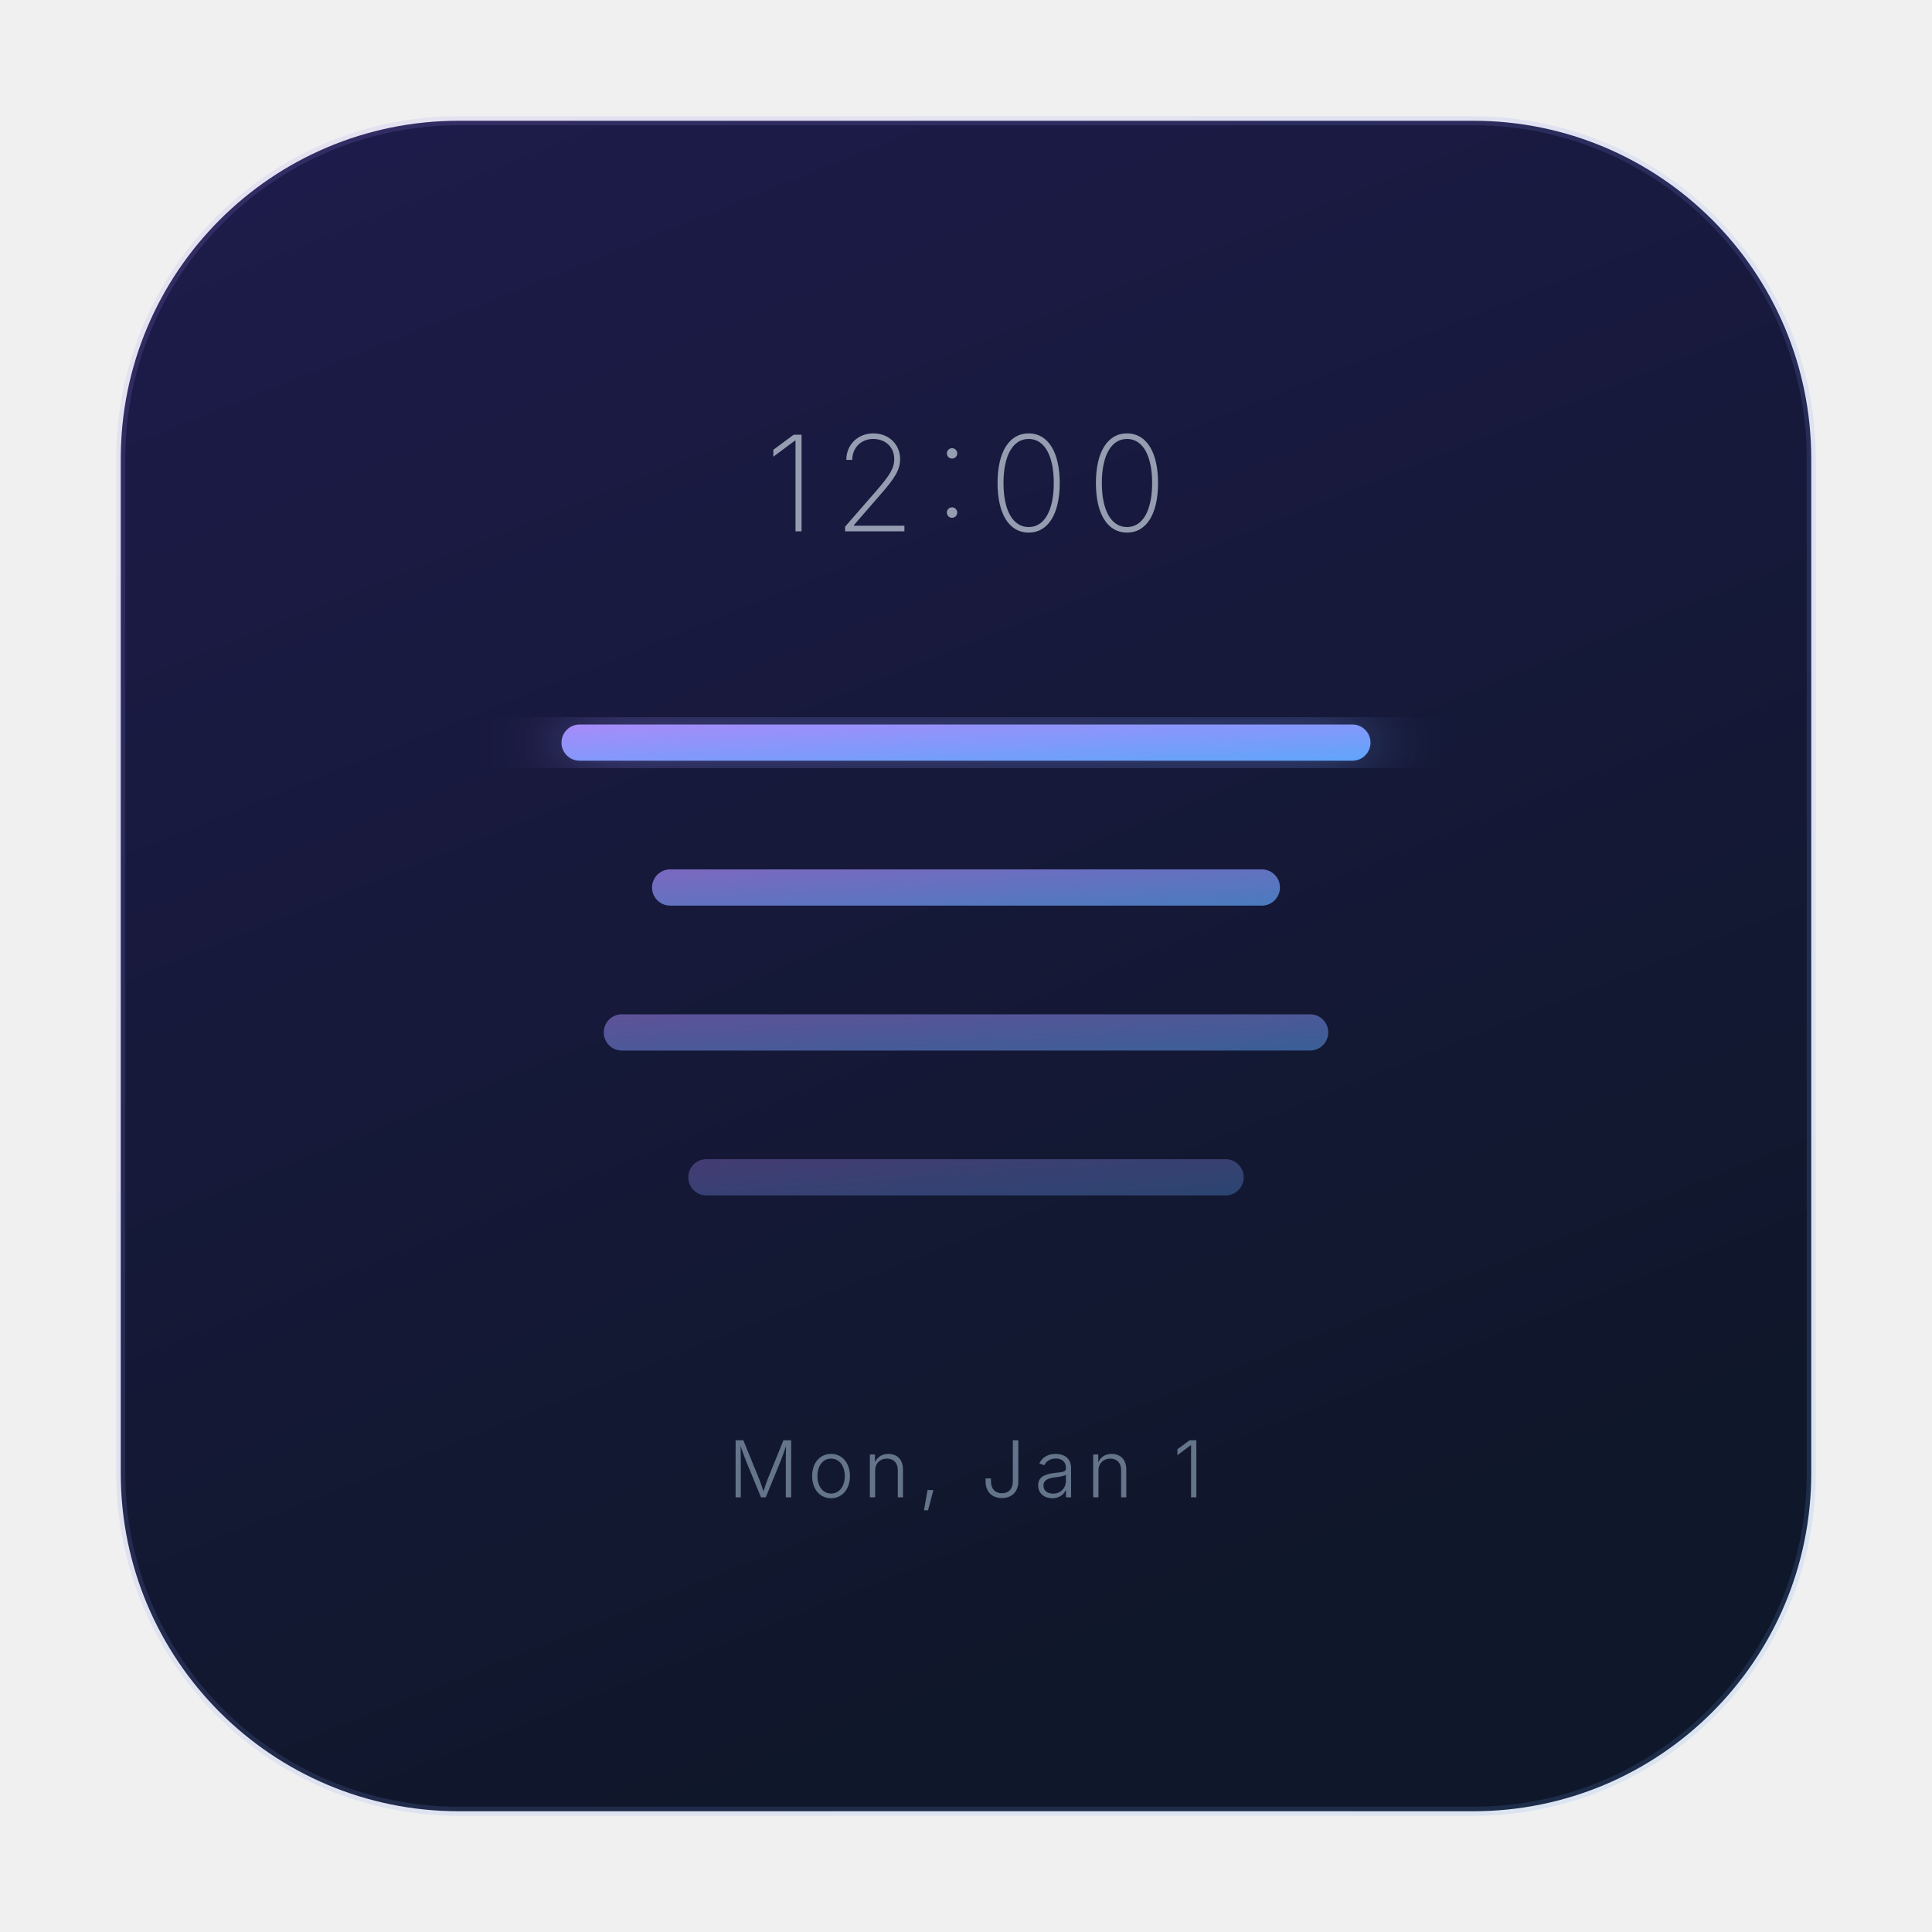
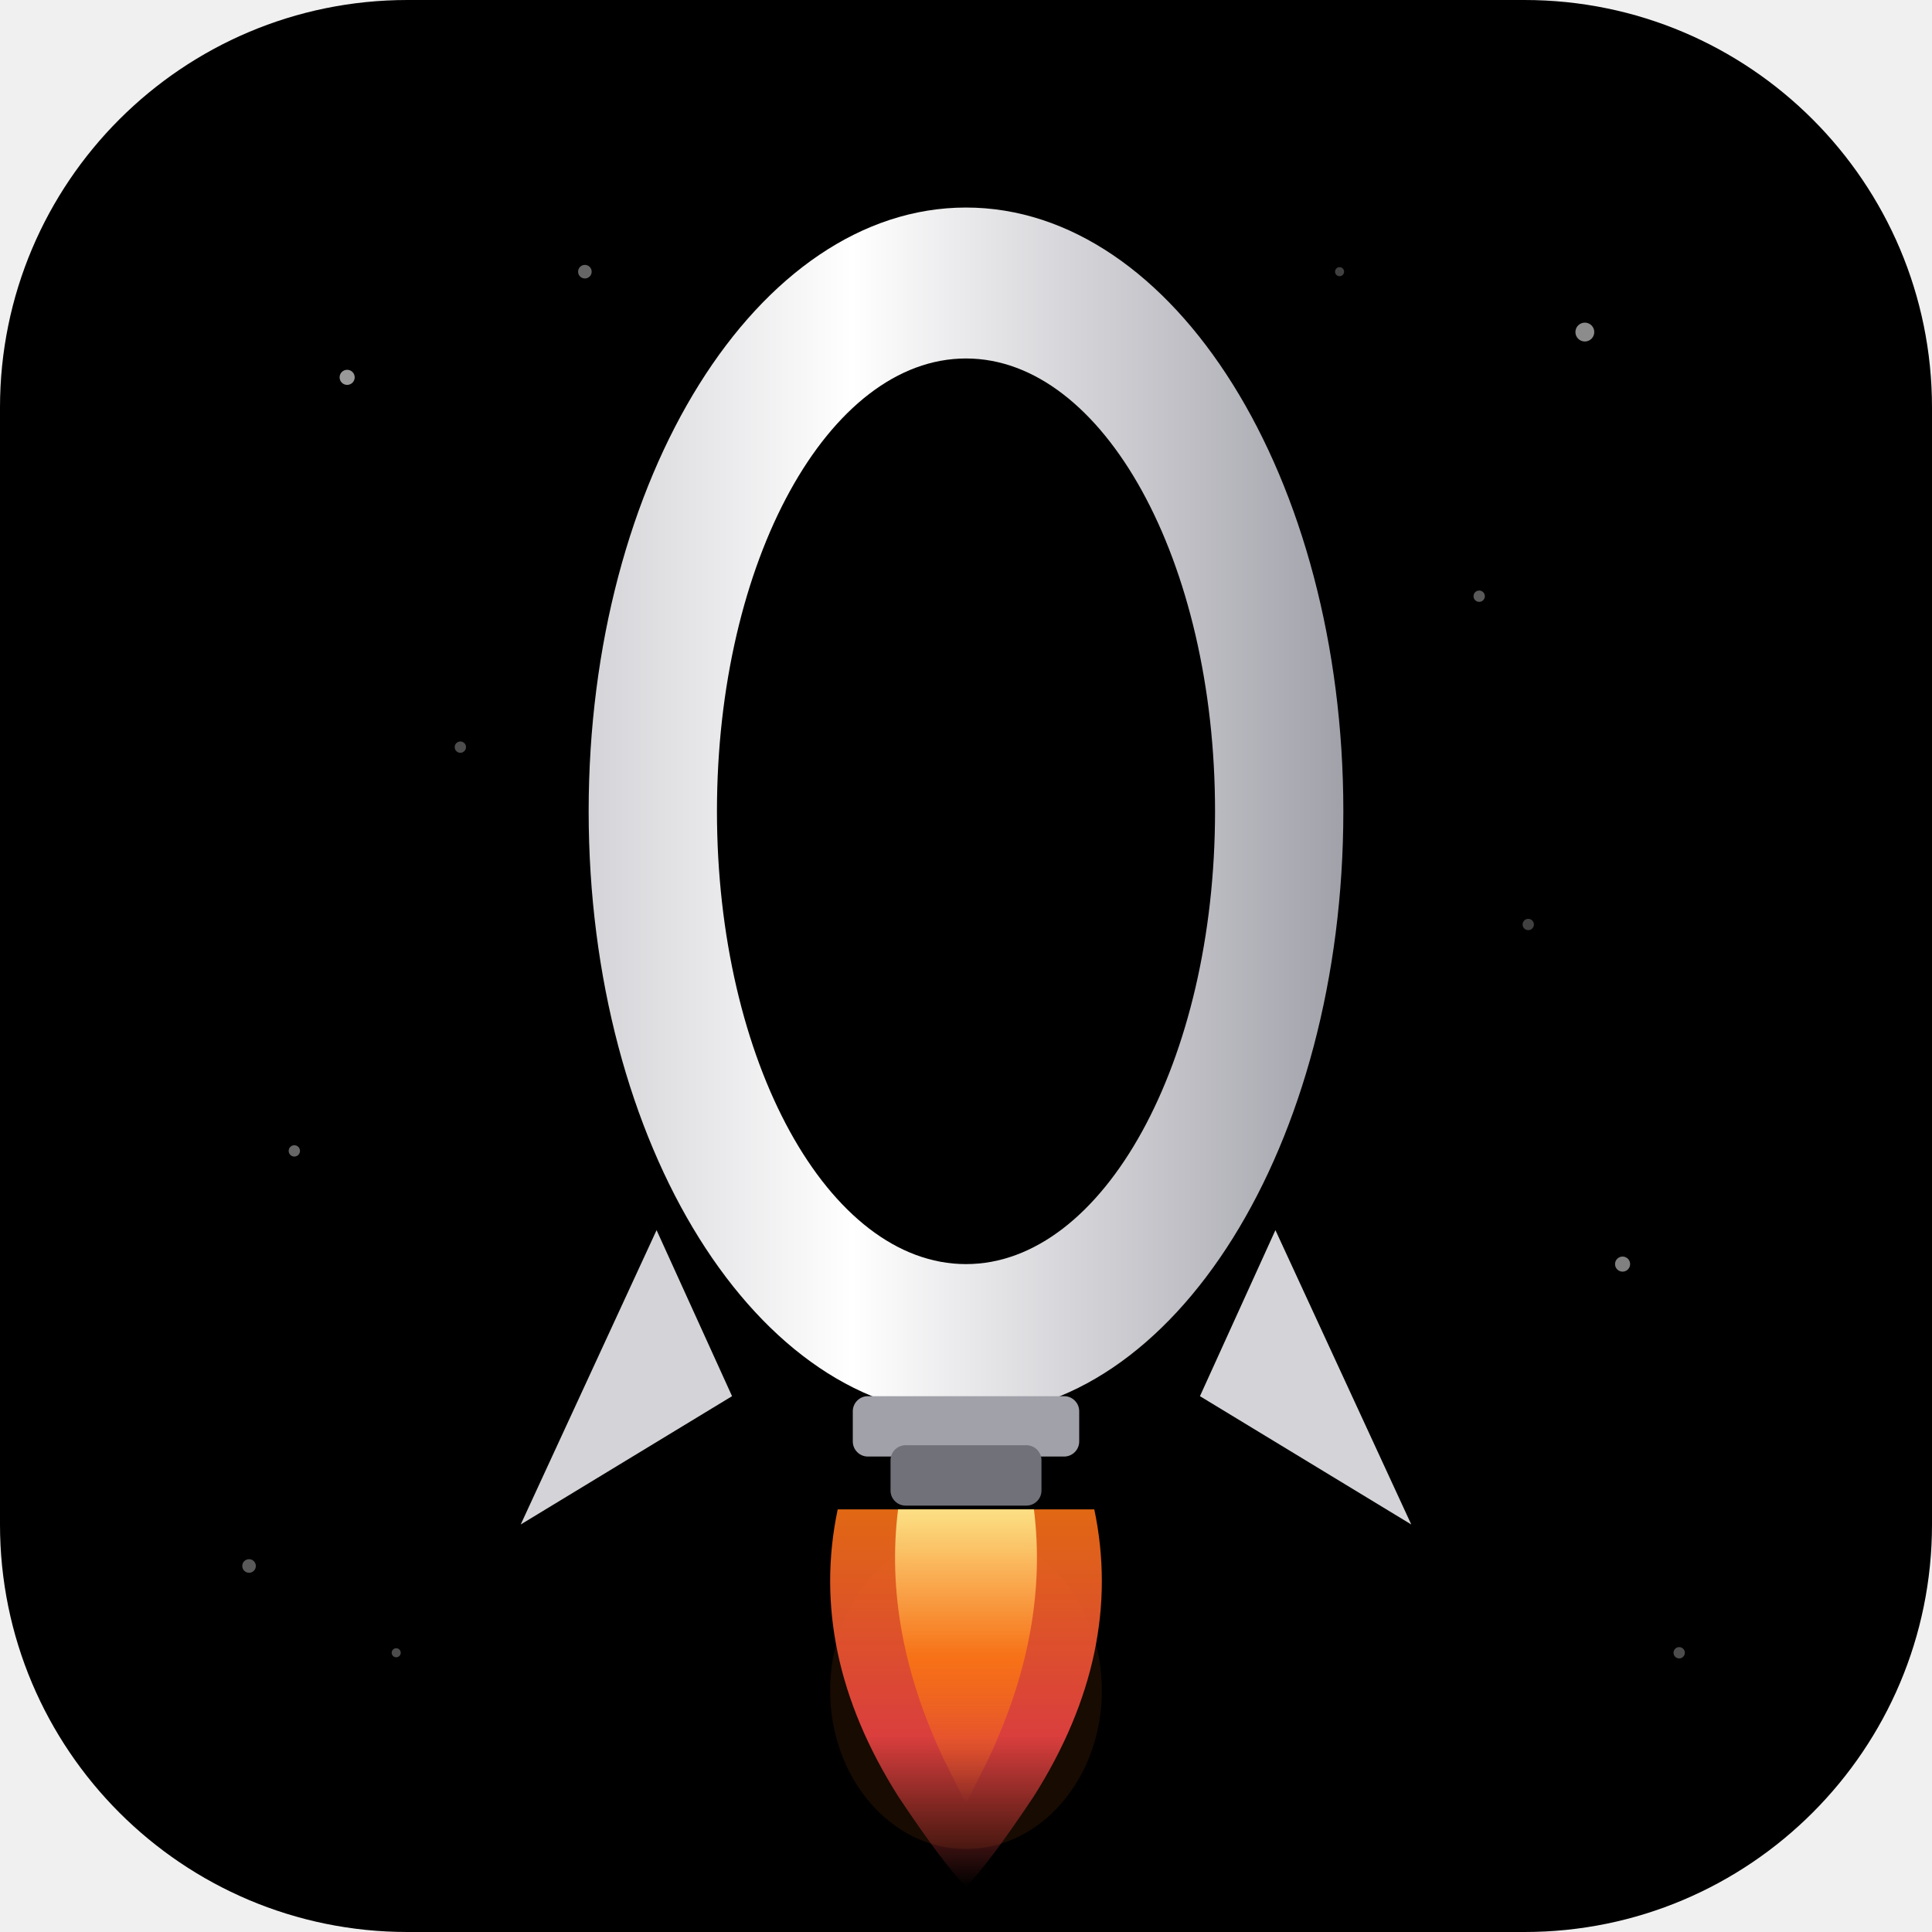
- <svg xmlns="http://www.w3.org/2000/svg" width="320" height="320" viewBox="0 0 320 320">
+ <svg xmlns="http://www.w3.org/2000/svg" viewBox="0 0 512 512" width="320" height="320">
  <defs>
-     <linearGradient id="accent" x1="0" y1="0" x2="1" y2="1">
-       <stop offset="0%" stop-color="#a78bfa" />
-       <stop offset="100%" stop-color="#60a5fa" />
+     <linearGradient id="bodyGrad" x1="0" y1="0" x2="1" y2="0">
+       <stop offset="0%" stop-color="#d4d4d8" />
+       <stop offset="35%" stop-color="#ffffff" />
+       <stop offset="100%" stop-color="#a1a1aa" />
    </linearGradient>
-     <linearGradient id="accent-dim" x1="0" y1="0" x2="1" y2="1">
-       <stop offset="0%" stop-color="#a78bfa" stop-opacity="0.35" />
-       <stop offset="100%" stop-color="#60a5fa" stop-opacity="0.35" />
+     <linearGradient id="fo" x1="0" y1="0" x2="0" y2="1">
+       <stop offset="0%" stop-color="#f97316" />
+       <stop offset="60%" stop-color="#ef4444" />
+       <stop offset="100%" stop-color="#ef444400" />
    </linearGradient>
-     <linearGradient id="bg" x1="0" y1="0" x2="0.4" y2="1">
-       <stop offset="0%" stop-color="#1e1b4b" />
-       <stop offset="100%" stop-color="#0f172a" />
+     <linearGradient id="fi" x1="0" y1="0" x2="0" y2="1">
+       <stop offset="0%" stop-color="#fde68a" />
+       <stop offset="50%" stop-color="#f97316" />
+       <stop offset="100%" stop-color="#f9731600" />
    </linearGradient>
-     <filter id="glow" x="-20%" y="-20%" width="140%" height="140%">
-       <feGaussianBlur in="SourceGraphic" stdDeviation="6" result="blur" />
-       <feComposite in="SourceGraphic" in2="blur" operator="over" />
-     </filter>
  </defs>
-   <rect x="20" y="20" width="280" height="280" rx="56" fill="url(#bg)" />
-   <rect x="20" y="20" width="280" height="280" rx="56" fill="none" stroke="url(#accent)" stroke-width="1.5" opacity="0.15" />
-   <text x="160" y="88" text-anchor="middle" font-family="'SF Pro Display', 'Inter', system-ui, -apple-system, sans-serif" font-size="22" font-weight="200" fill="#cbd5e1" letter-spacing="3" opacity="0.7">12:00</text>
-   <g filter="url(#glow)">
-     <rect x="93" y="120" width="134" height="6" rx="3" fill="url(#accent)" />
-   </g>
-   <rect x="108" y="144" width="104" height="6" rx="3" fill="url(#accent)" opacity="0.7" />
-   <rect x="100" y="168" width="120" height="6" rx="3" fill="url(#accent)" opacity="0.5" />
-   <rect x="114" y="192" width="92" height="6" rx="3" fill="url(#accent)" opacity="0.32" />
-   <text x="160" y="248" text-anchor="middle" font-family="'SF Pro Display', 'Inter', system-ui, -apple-system, sans-serif" font-size="13" font-weight="300" fill="#64748b" letter-spacing="1.5">Mon, Jan 1</text>
+   <rect width="512" height="512" rx="108" fill="#000" />
+   <circle cx="92" cy="100" r="2" fill="#fff" opacity=".6" />
+   <circle cx="420" cy="88" r="2.5" fill="#fff" opacity=".55" />
+   <circle cx="78" cy="305" r="1.5" fill="#fff" opacity=".4" />
+   <circle cx="430" cy="335" r="2" fill="#fff" opacity=".5" />
+   <circle cx="392" cy="158" r="1.5" fill="#fff" opacity=".35" />
+   <circle cx="122" cy="198" r="1.5" fill="#fff" opacity=".3" />
+   <circle cx="66" cy="415" r="1.8" fill="#fff" opacity=".35" />
+   <circle cx="445" cy="438" r="1.5" fill="#fff" opacity=".3" />
+   <circle cx="355" cy="72" r="1.2" fill="#fff" opacity=".25" />
+   <circle cx="155" cy="72" r="1.8" fill="#fff" opacity=".4" />
+   <circle cx="105" cy="438" r="1.2" fill="#fff" opacity=".3" />
+   <circle cx="405" cy="245" r="1.5" fill="#fff" opacity=".25" />
+   <ellipse cx="256" cy="448" rx="36" ry="42" fill="#f97316" opacity=".1" />
+   <path d="M222 400 Q214 438 238 476 Q250 494 256 500 Q262 494 274 476 Q298 438 290 400" fill="url(#fo)" opacity=".9" />
+   <path d="M238 400 Q234 432 250 466 Q254 474 256 478 Q258 474 262 466 Q278 432 274 400" fill="url(#fi)" opacity=".95" />
+   <path d="M174 326 L138 404 L194 370 Z" fill="#d4d4d8" />
+   <path d="M338 326 L374 404 L318 370 Z" fill="#d4d4d8" />
+   <ellipse cx="256" cy="215" rx="100" ry="160" fill="url(#bodyGrad)" />
+   <ellipse cx="256" cy="215" rx="66" ry="120" fill="#000" />
+   <rect x="226" y="370" width="60" height="16" rx="4" fill="#a1a1aa" />
+   <rect x="236" y="383" width="40" height="16" rx="4" fill="#71717a" />
</svg>
